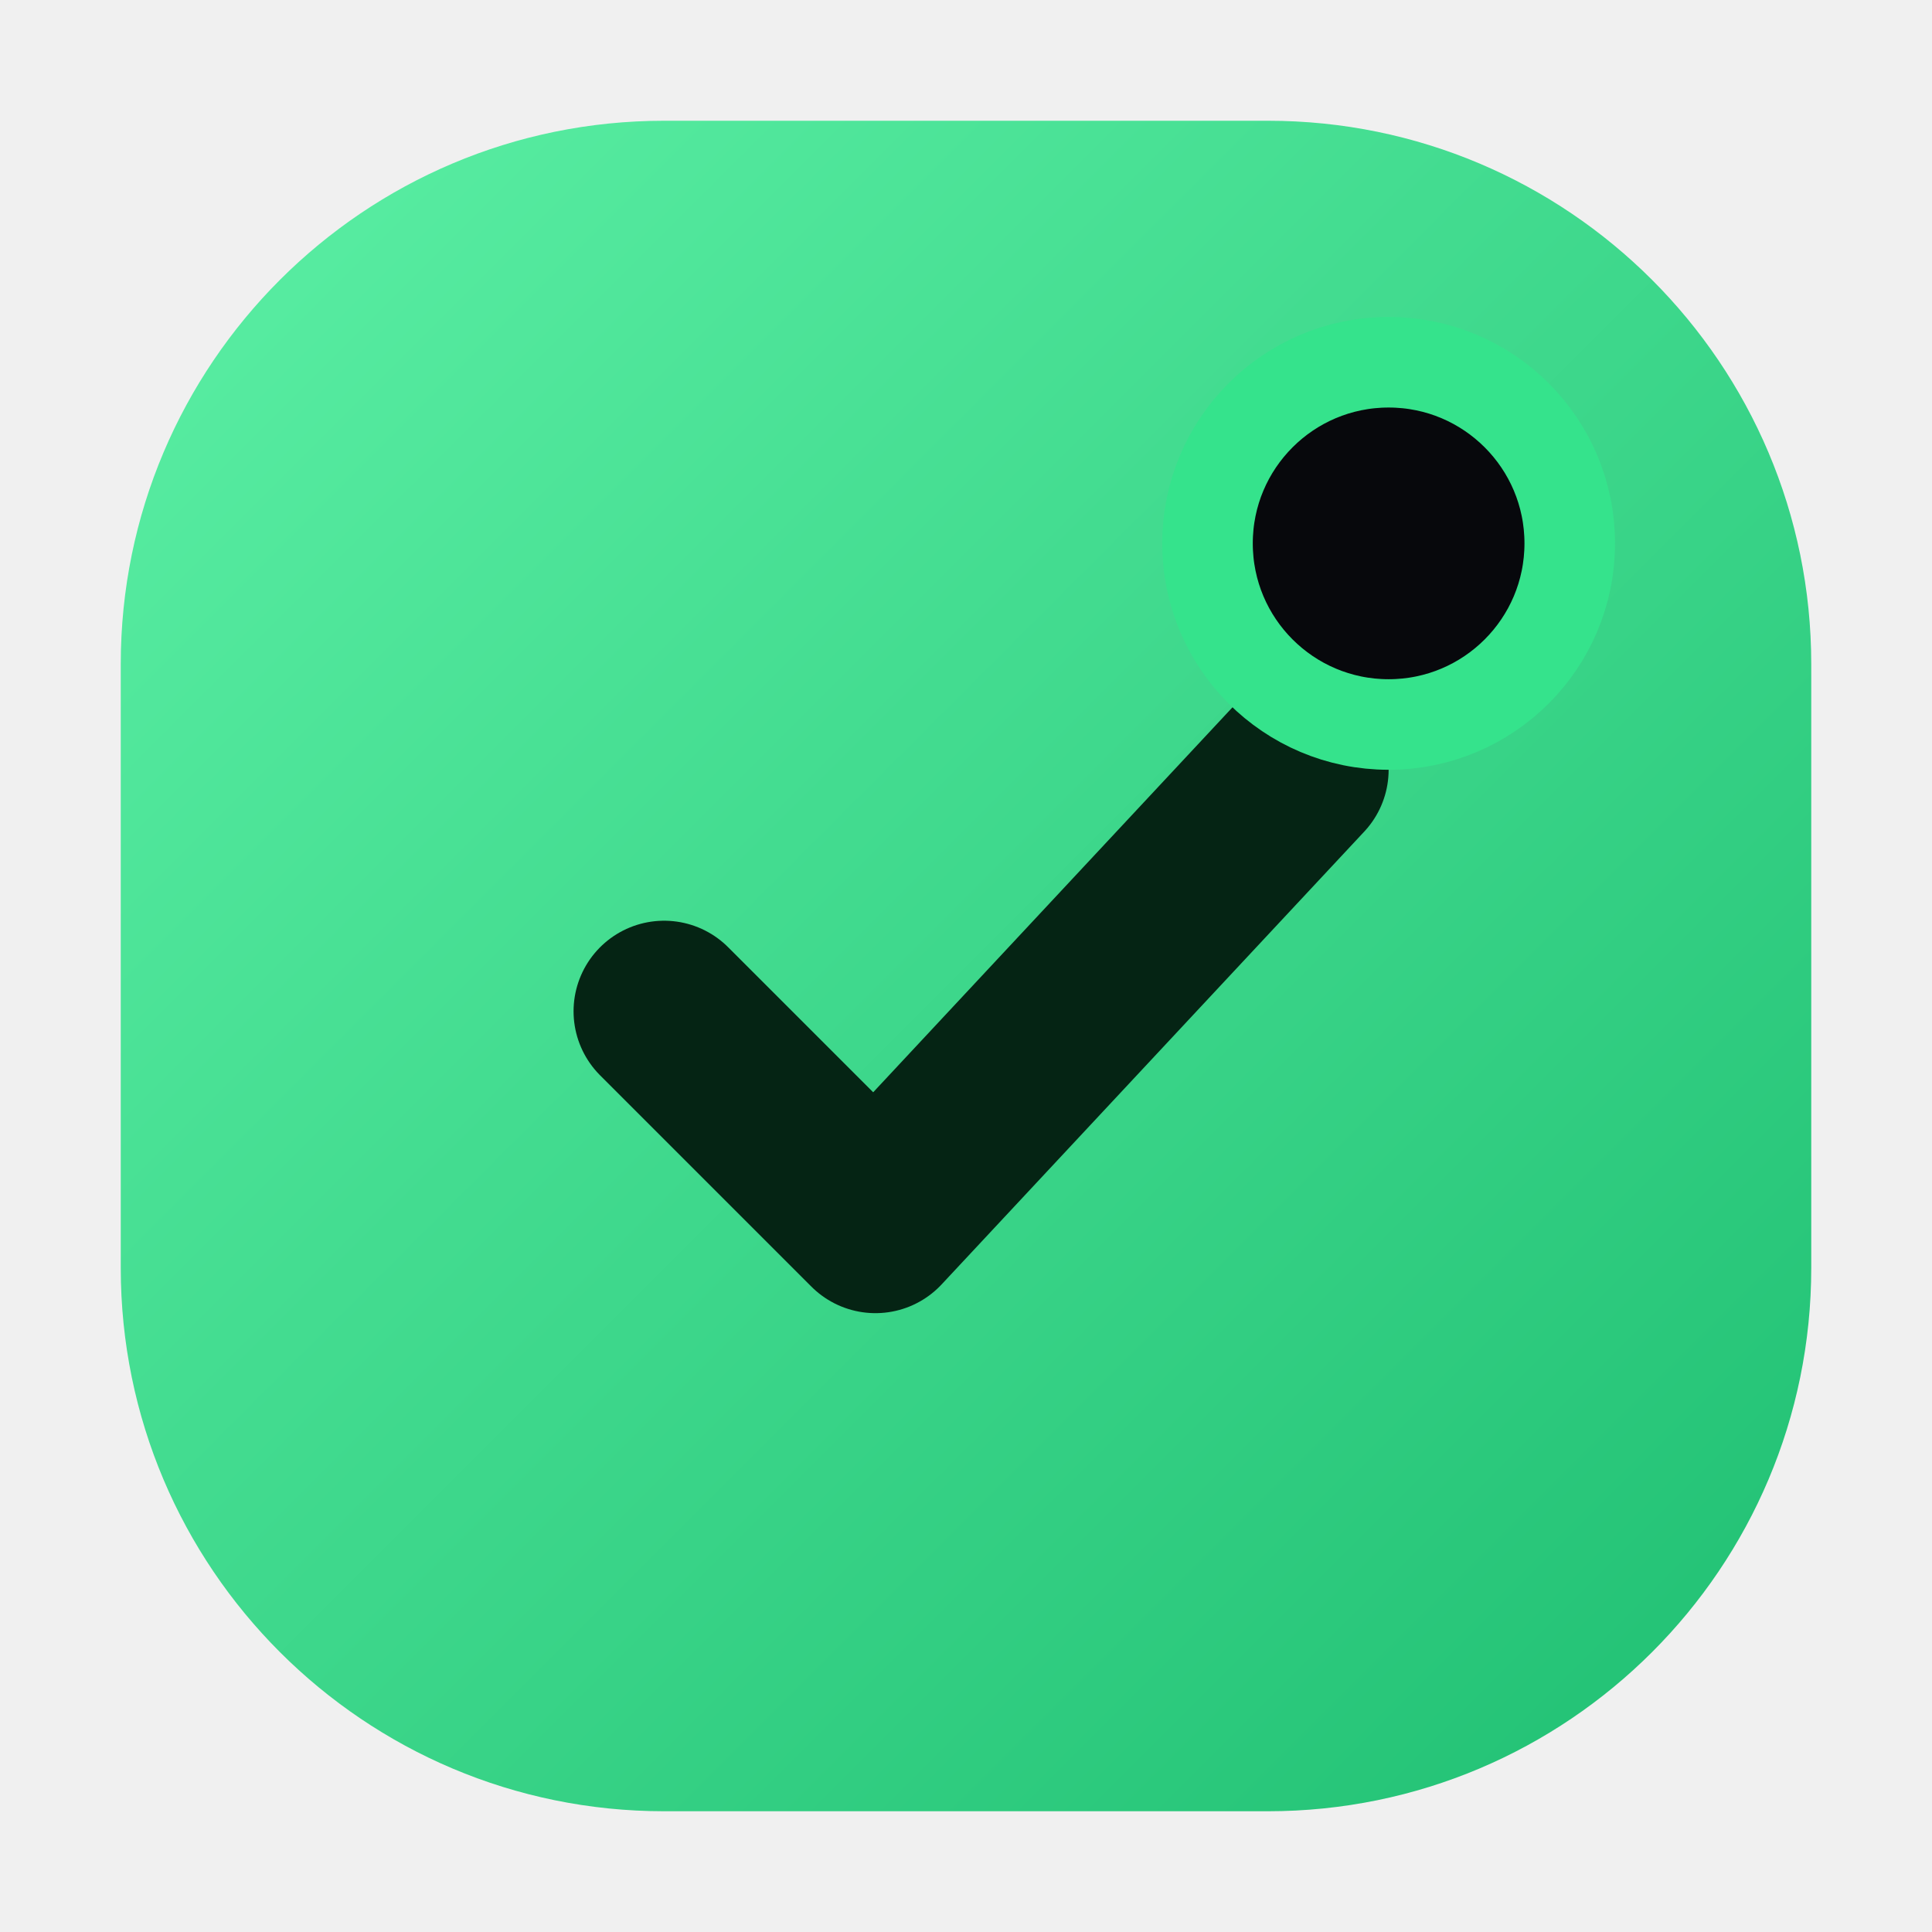
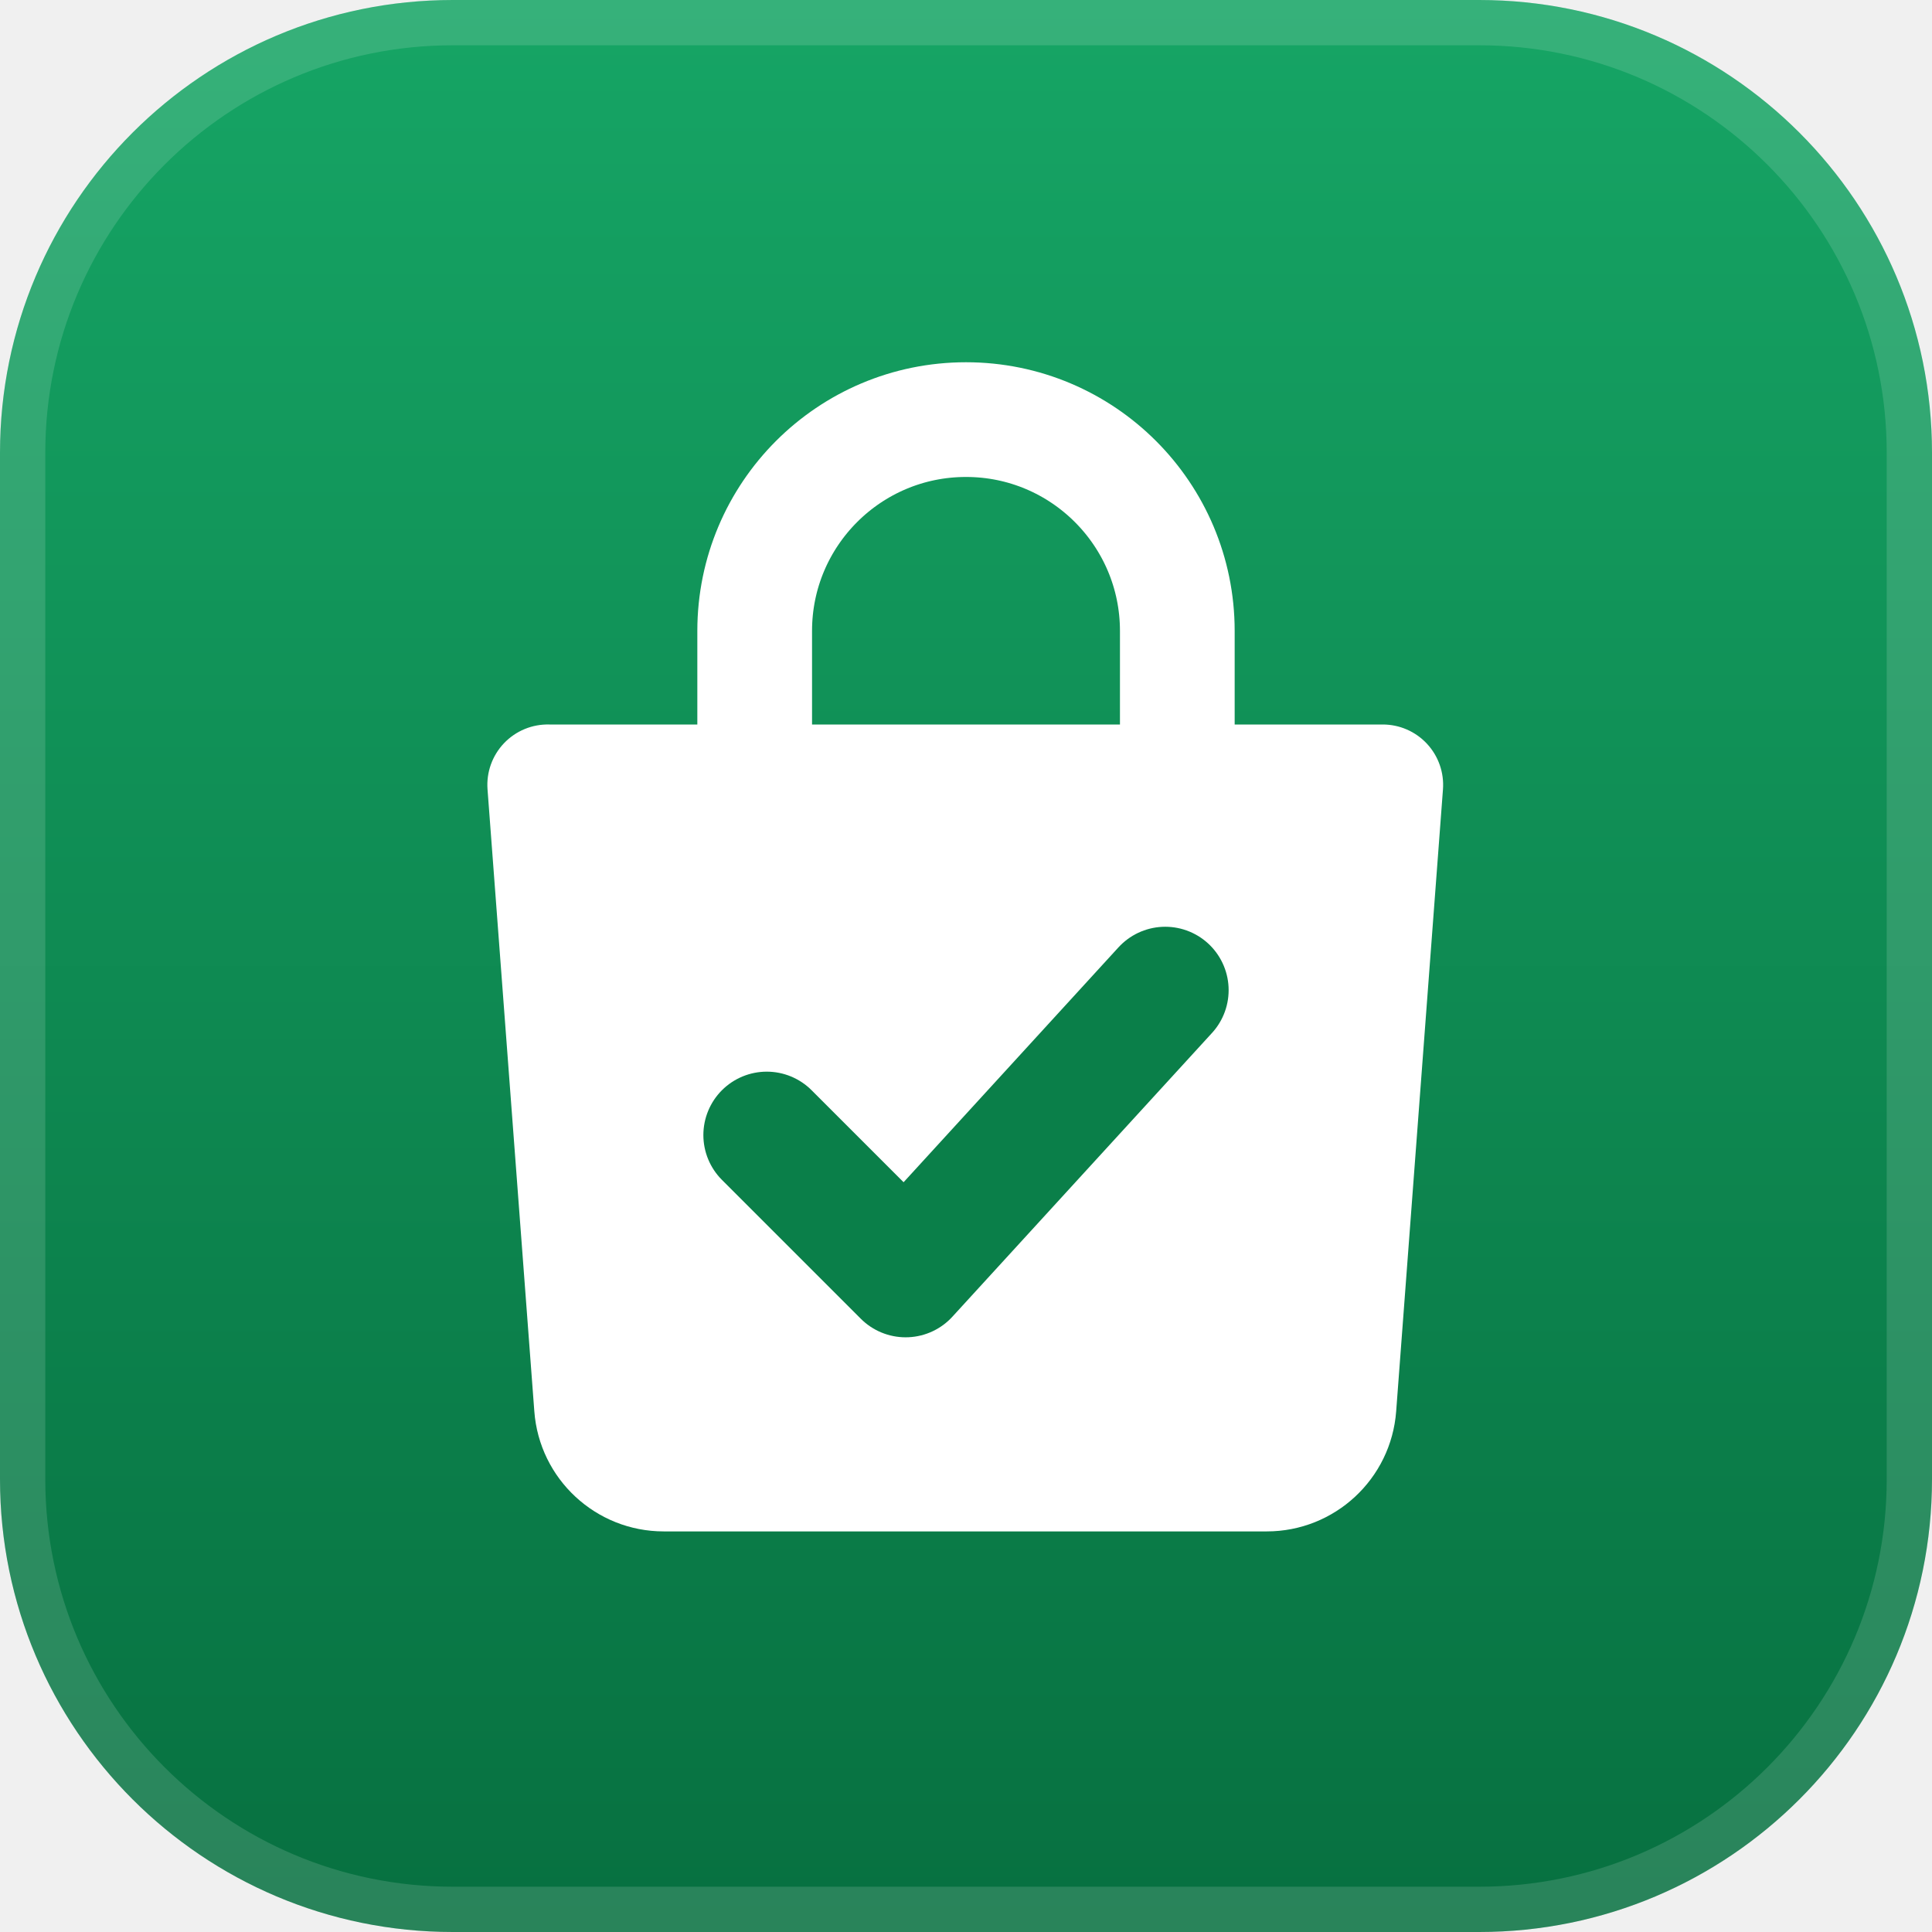
<svg xmlns="http://www.w3.org/2000/svg" width="64" height="64" viewBox="0 0 64 64" fill="none">
-   <rect x="4" y="4" width="56" height="56" rx="18" fill="url(#g)" />
-   <path d="M22 33.5l7 7L43 25.5" stroke="#052414" stroke-width="6" stroke-linecap="round" stroke-linejoin="round" />
-   <circle cx="46" cy="18" r="6" fill="#07080c" stroke="#35e38c" stroke-width="3" />
  <defs>
-     <linearGradient id="g" x1="4" y1="4" x2="60" y2="60" gradientUnits="userSpaceOnUse">
-       <stop stop-color="#5cf0a5" />
-       <stop offset="1" stop-color="#1fbf72" />
+     <linearGradient id="pcg" x1="32" y1="0" x2="32" y2="64" gradientUnits="userSpaceOnUse">
+       <stop stop-color="#16a565" />
+       <stop offset="1" stop-color="#077040" />
    </linearGradient>
  </defs>
+   <rect width="64" height="64" rx="15" fill="url(#pcg)" />
+   <rect x=".75" y=".75" width="62.5" height="62.5" rx="14.25" stroke="#fff" stroke-opacity=".14" stroke-width="1.5" fill="none" />
+   <path d="M25 24.5v-3.6a7 7 0 0 1 14 0v3.6" stroke="#fff" stroke-width="3.8" stroke-linecap="round" fill="none" />
+   <path d="M18.2 24h27.6a2 2 0 0 1 2 2.15l-1.55 20.6a4.3 4.3 0 0 1-4.29 3.98H21.99a4.3 4.3 0 0 1-4.29-3.98l-1.55-20.6A2 2 0 0 1 18.2 24z" fill="#fff" />
+   <path d="M25.4 37.6l4.6 4.6 8.6-9.4" stroke="#0a7f49" stroke-width="4.2" stroke-linecap="round" stroke-linejoin="round" fill="none" />
</svg>
